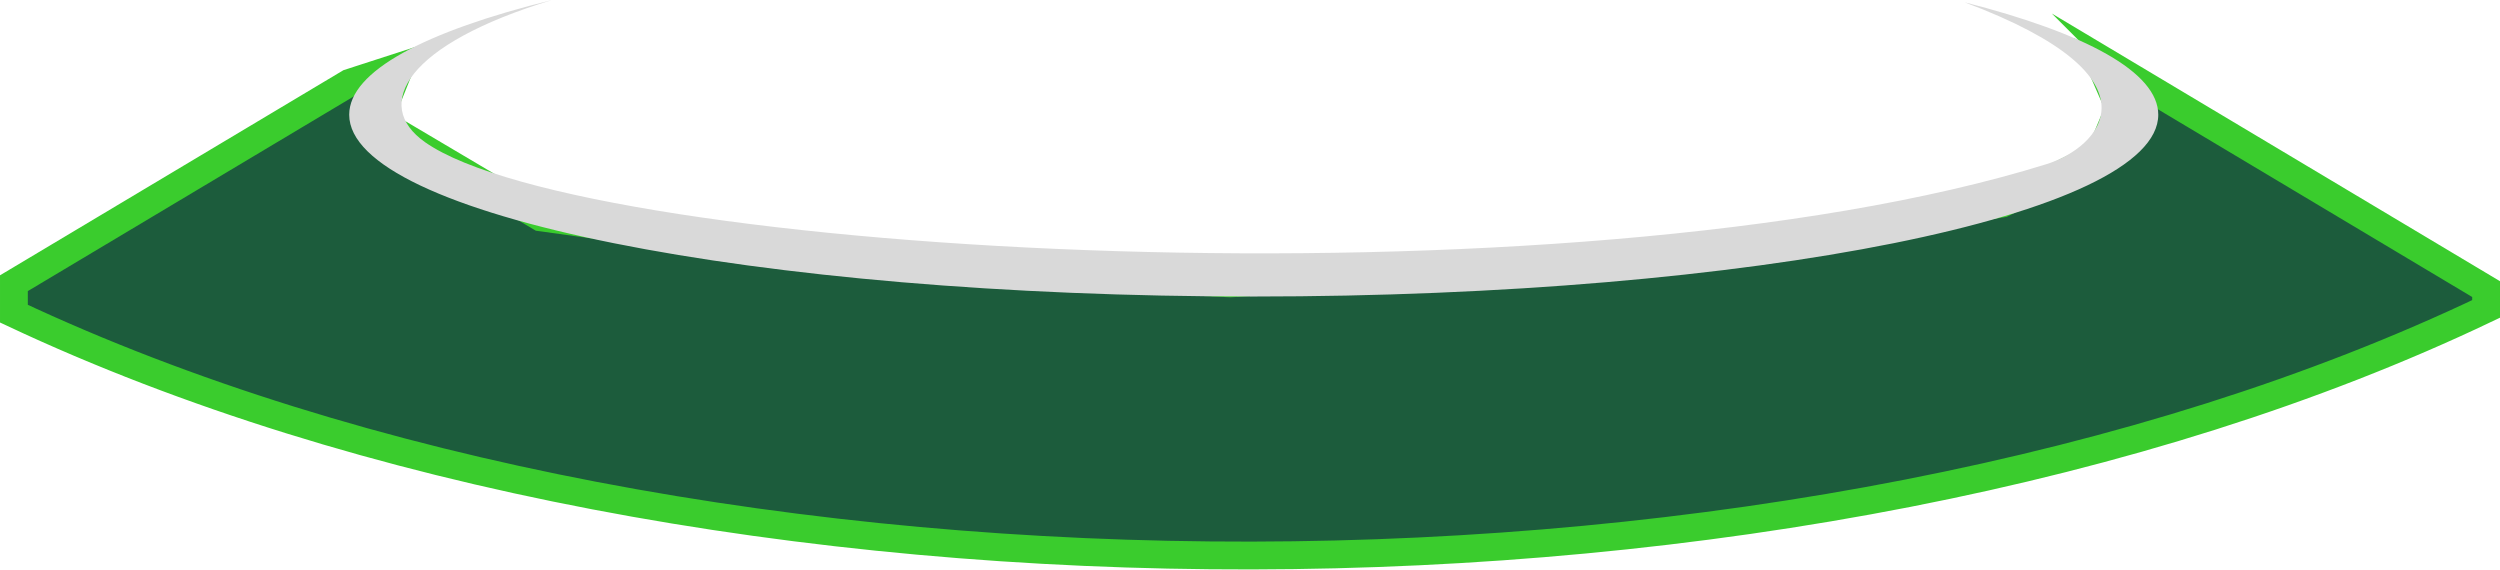
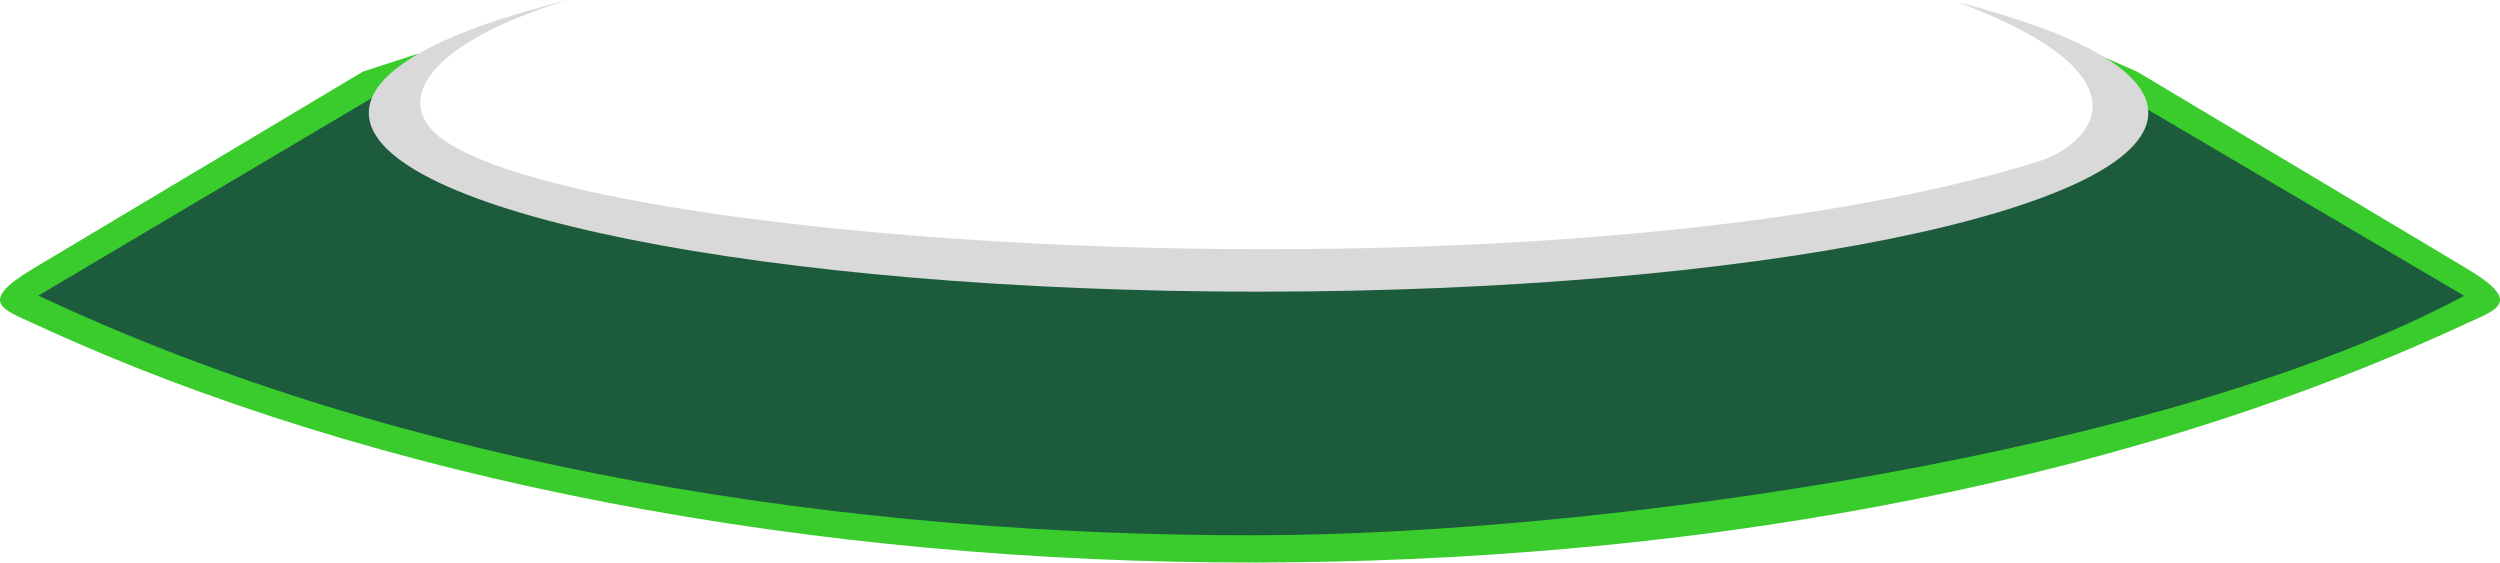
- <svg xmlns="http://www.w3.org/2000/svg" xml:space="preserve" width="100%" height="100%" version="1.1" style="shape-rendering:geometricPrecision; text-rendering:geometricPrecision; image-rendering:optimizeQuality; fill-rule:evenodd; clip-rule:evenodd" viewBox="0 0 221.941 50.551">
+ <svg xmlns="http://www.w3.org/2000/svg" xml:space="preserve" width="225.622mm" height="50.767mm" version="1.1" style="shape-rendering:geometricPrecision; text-rendering:geometricPrecision; image-rendering:optimizeQuality; fill-rule:evenodd; clip-rule:evenodd" viewBox="0 0 4905119.68 1103706.88">
  <defs>
    <style type="text/css">
   
-     .str0 {stroke:#3ACC2D;stroke-width:2.469;stroke-miterlimit:22.926}
-     .fil0 {fill:#1C5C3C}
-     .fil1 {fill:#D9D9D9}
+     .fil2 {fill:#D9D9D9}
+     .fil1 {fill:#1C5C3C;fill-rule:nonzero}
+     .fil0 {fill:#3ACC2D;fill-rule:nonzero}
   
  </style>
  </defs>
  <g id="Ebene_x0020_1">
-     <path class="fil0 str0" d="M190.062 7.362l30.645 18.304 0 1.759c-60.858,29.048 -158.263,29.19 -219.472,0.421l0 -2.704 29.766 -17.779 4.529 -1.467 -1.955 4.866 14.408 8.53 31.545 4.388 29.681 1.477 38.625 -2.196 29.933 -4.9 8.628 -4.294 1.75 -4.177 -1.653 -3.797 3.571 1.57z" />
-     <path class="fil1" d="M174.401 0.201c10.773,2.747 17.202,6.214 17.202,9.983 0,8.914 -35.952,16.14 -80.301,16.14 -44.349,0 -80.301,-7.226 -80.301,-16.14 0,-3.862 6.752,-7.406 18.009,-10.184 -12.899,3.911 -16.02,9.295 -11.262,12.632 14.263,10.004 101.569,15.122 143.934,1.94 4.574,-1.423 10.878,-7.578 -7.28,-14.371z" />
+     <path class="fil0" d="M4840022.33 634383.34c58383.9,-27073.35 111039.21,-41095.92 508.73,-107115.06 -214580.14,-128166.31 -429158.11,-256347.84 -643744.77,-384518.5 -1358.78,-932.66 -2824.08,-1752.28 -4387.22,-2441.45l-77630.7 -34123.77 -17.39 39.13c-6600.39,-2902.35 -14348.68,-3148.01 -21479.54,-39.13 -13550.81,5906.87 -6804.75,10178.87 -897.88,23729.67l38545.77 83531.05 -32634.55 78245.95 -189596.05 98705.86 -645131.81 107038.97 -839939.03 27449.46 -651232.17 -8976.62 -667976.64 -110663.1 -184034.85 -71939.06 -127861.94 -98773.26 35647.77 -82998.41c2241.44,-5587.29 21318.66,-20586.01 19335.93,-26764.63 -4515.49,-14070.4 -19588.12,-21816.51 -33658.52,-17301.03l-98316.71 31847.54c-1954.46,615.25 -3869.8,1467.48 -5706.86,2565.37l-645225.29 385385.94c-110530.48,66019.14 -57875.18,80041.71 508.73,107115.06 670815.94,311055.44 1535745.59,470967.11 2400886.12,469310.49 795268.99,-1526.18 1647771.81,-132562.22 2374038.87,-469310.49z" />
+     <path class="fil1" d="M4169662.94 188882.96l-13829.08 -6080.8 8143.96 18711.98c3256.72,6667.79 3743.7,14648.7 673.95,22040.44 -450939.83,531822.9 -3417098.66,244786.28 -3403389.15,34791.2 -7861.34,-7324.35 -10844.12,-18998.95 -6606.91,-29569.15l21194.74 -52744.44 -41189.4 13342.1 -659437 390566.68c724121.28,340950.69 1595492.62,471797.6 2390759.43,470275.77 676294.53,-1293.56 1794776.19,-161496.55 2368792.91,-469917.05l-665113.43 -391416.73z" />
+     <path class="fil2" d="M3841132.55 4378.52c234203.04,59716.59 373972.22,135092.81 373972.22,217032.46 0,193785.43 -781611.65,350879.54 -1745777.63,350879.54 -964165.98,0 -1745777.63,-157094.12 -1745777.63,-350879.54 0,-83959.34 146795.68,-161018.26 391514.56,-221410.98 -280427.53,85028.96 -348288.08,202072.87 -244849.33,274622.84 310077.12,217486.83 2208144.23,328758.66 3129179.38,42185.11 99431.99,-30936.62 236487.96,-164746.74 -158261.58,-312429.43z" />
  </g>
</svg>
